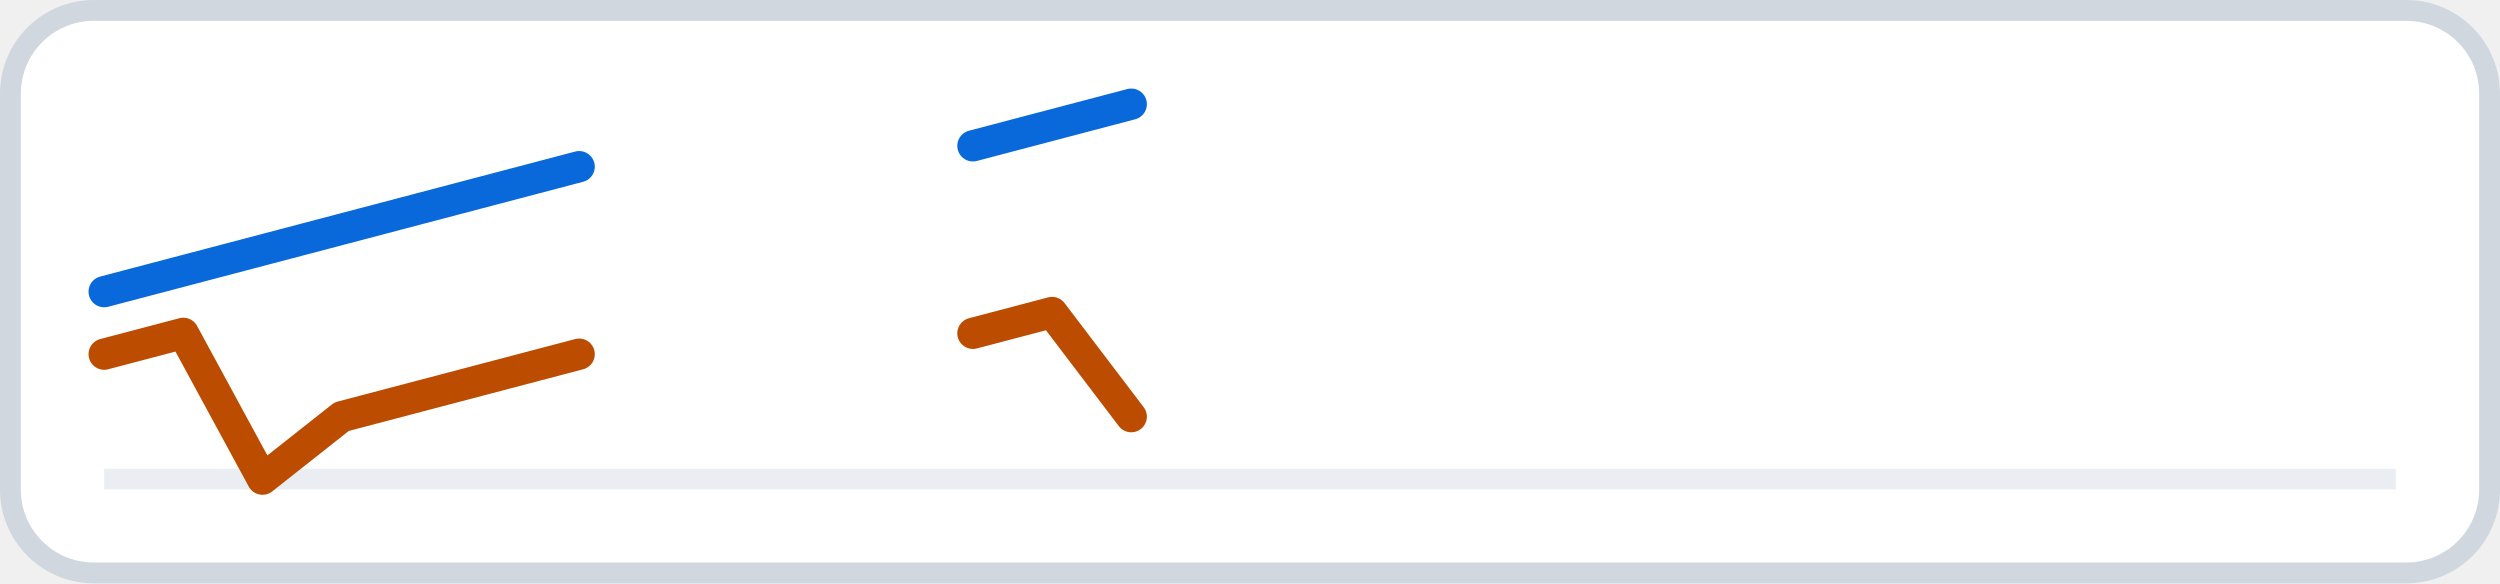
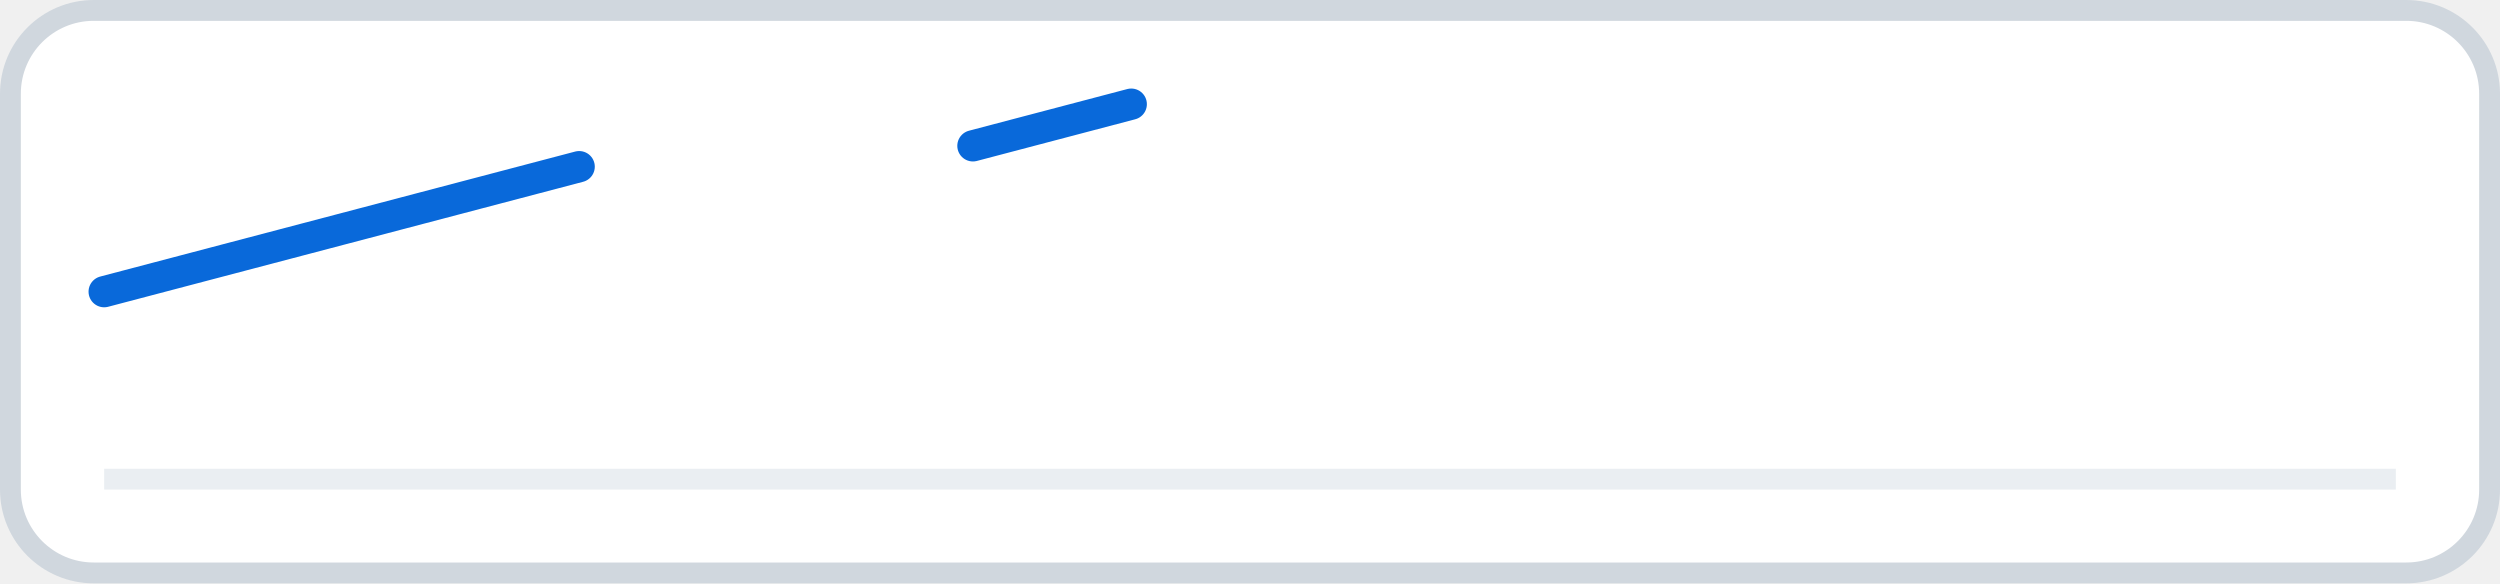
- <svg xmlns="http://www.w3.org/2000/svg" width="120" height="28" viewBox="0 0 120 28" role="img" aria-label="30-day views and clones">
+ <svg xmlns="http://www.w3.org/2000/svg" width="120" height="28" viewBox="0 0 120 28" role="img" aria-label="30-day views">
  <rect x="0.5" y="0.5" width="119" height="27" rx="4" fill="#ffffff" stroke="#d0d7de" />
  <line x1="5.0" y1="23.0" x2="115.0" y2="23.0" stroke="#eaeef2" stroke-width="1" />
  <path class="views" d="M5.0 14.0 L8.8 13.0 L12.6 12.0 L16.4 11.0 L20.2 10.0 L24.0 9.0 L27.8 8.0 M46.7 7.0 L50.5 6.0 L54.3 5.0" fill="none" stroke="#0969da" stroke-width="1.5" stroke-linejoin="round" stroke-linecap="round" />
-   <path class="clones" d="M5.0 17.0 L8.8 16.0 L12.6 23.0 L16.4 20.0 L20.2 19.0 L24.0 18.0 L27.8 17.0 M46.7 16.0 L50.5 15.0 L54.3 20.0" fill="none" stroke="#bc4c00" stroke-width="1.5" stroke-linejoin="round" stroke-linecap="round" />
</svg>
